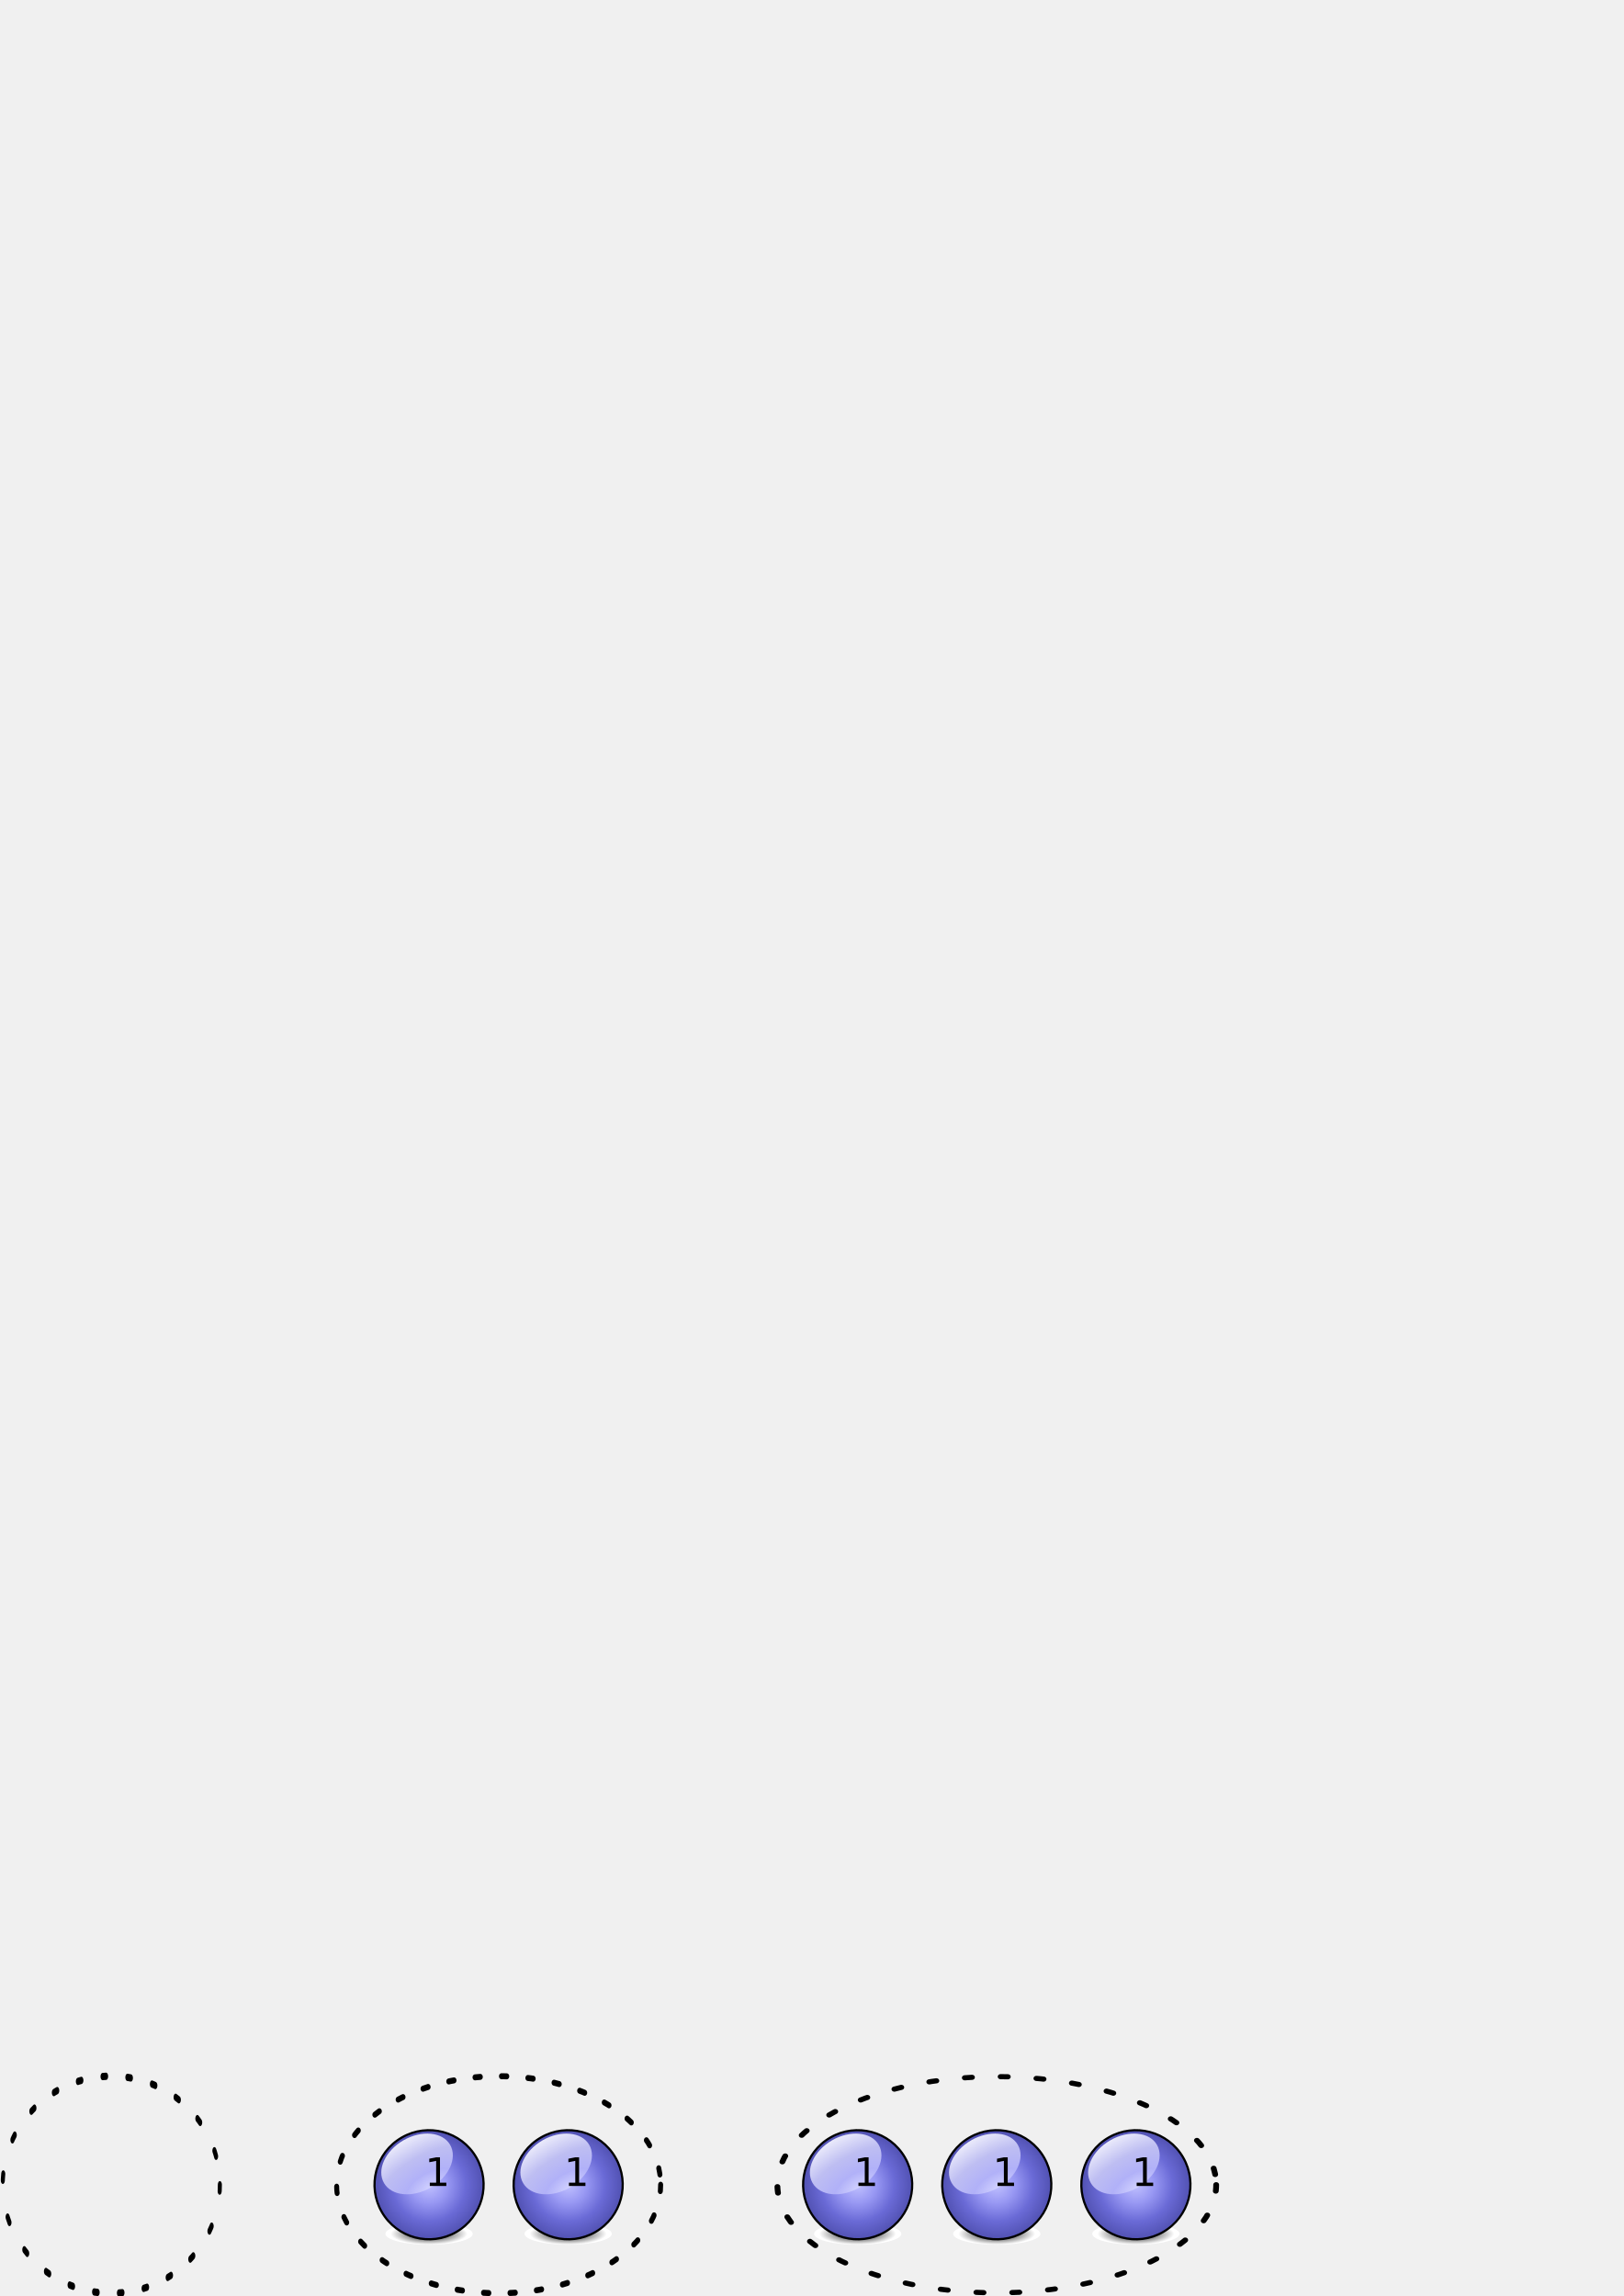
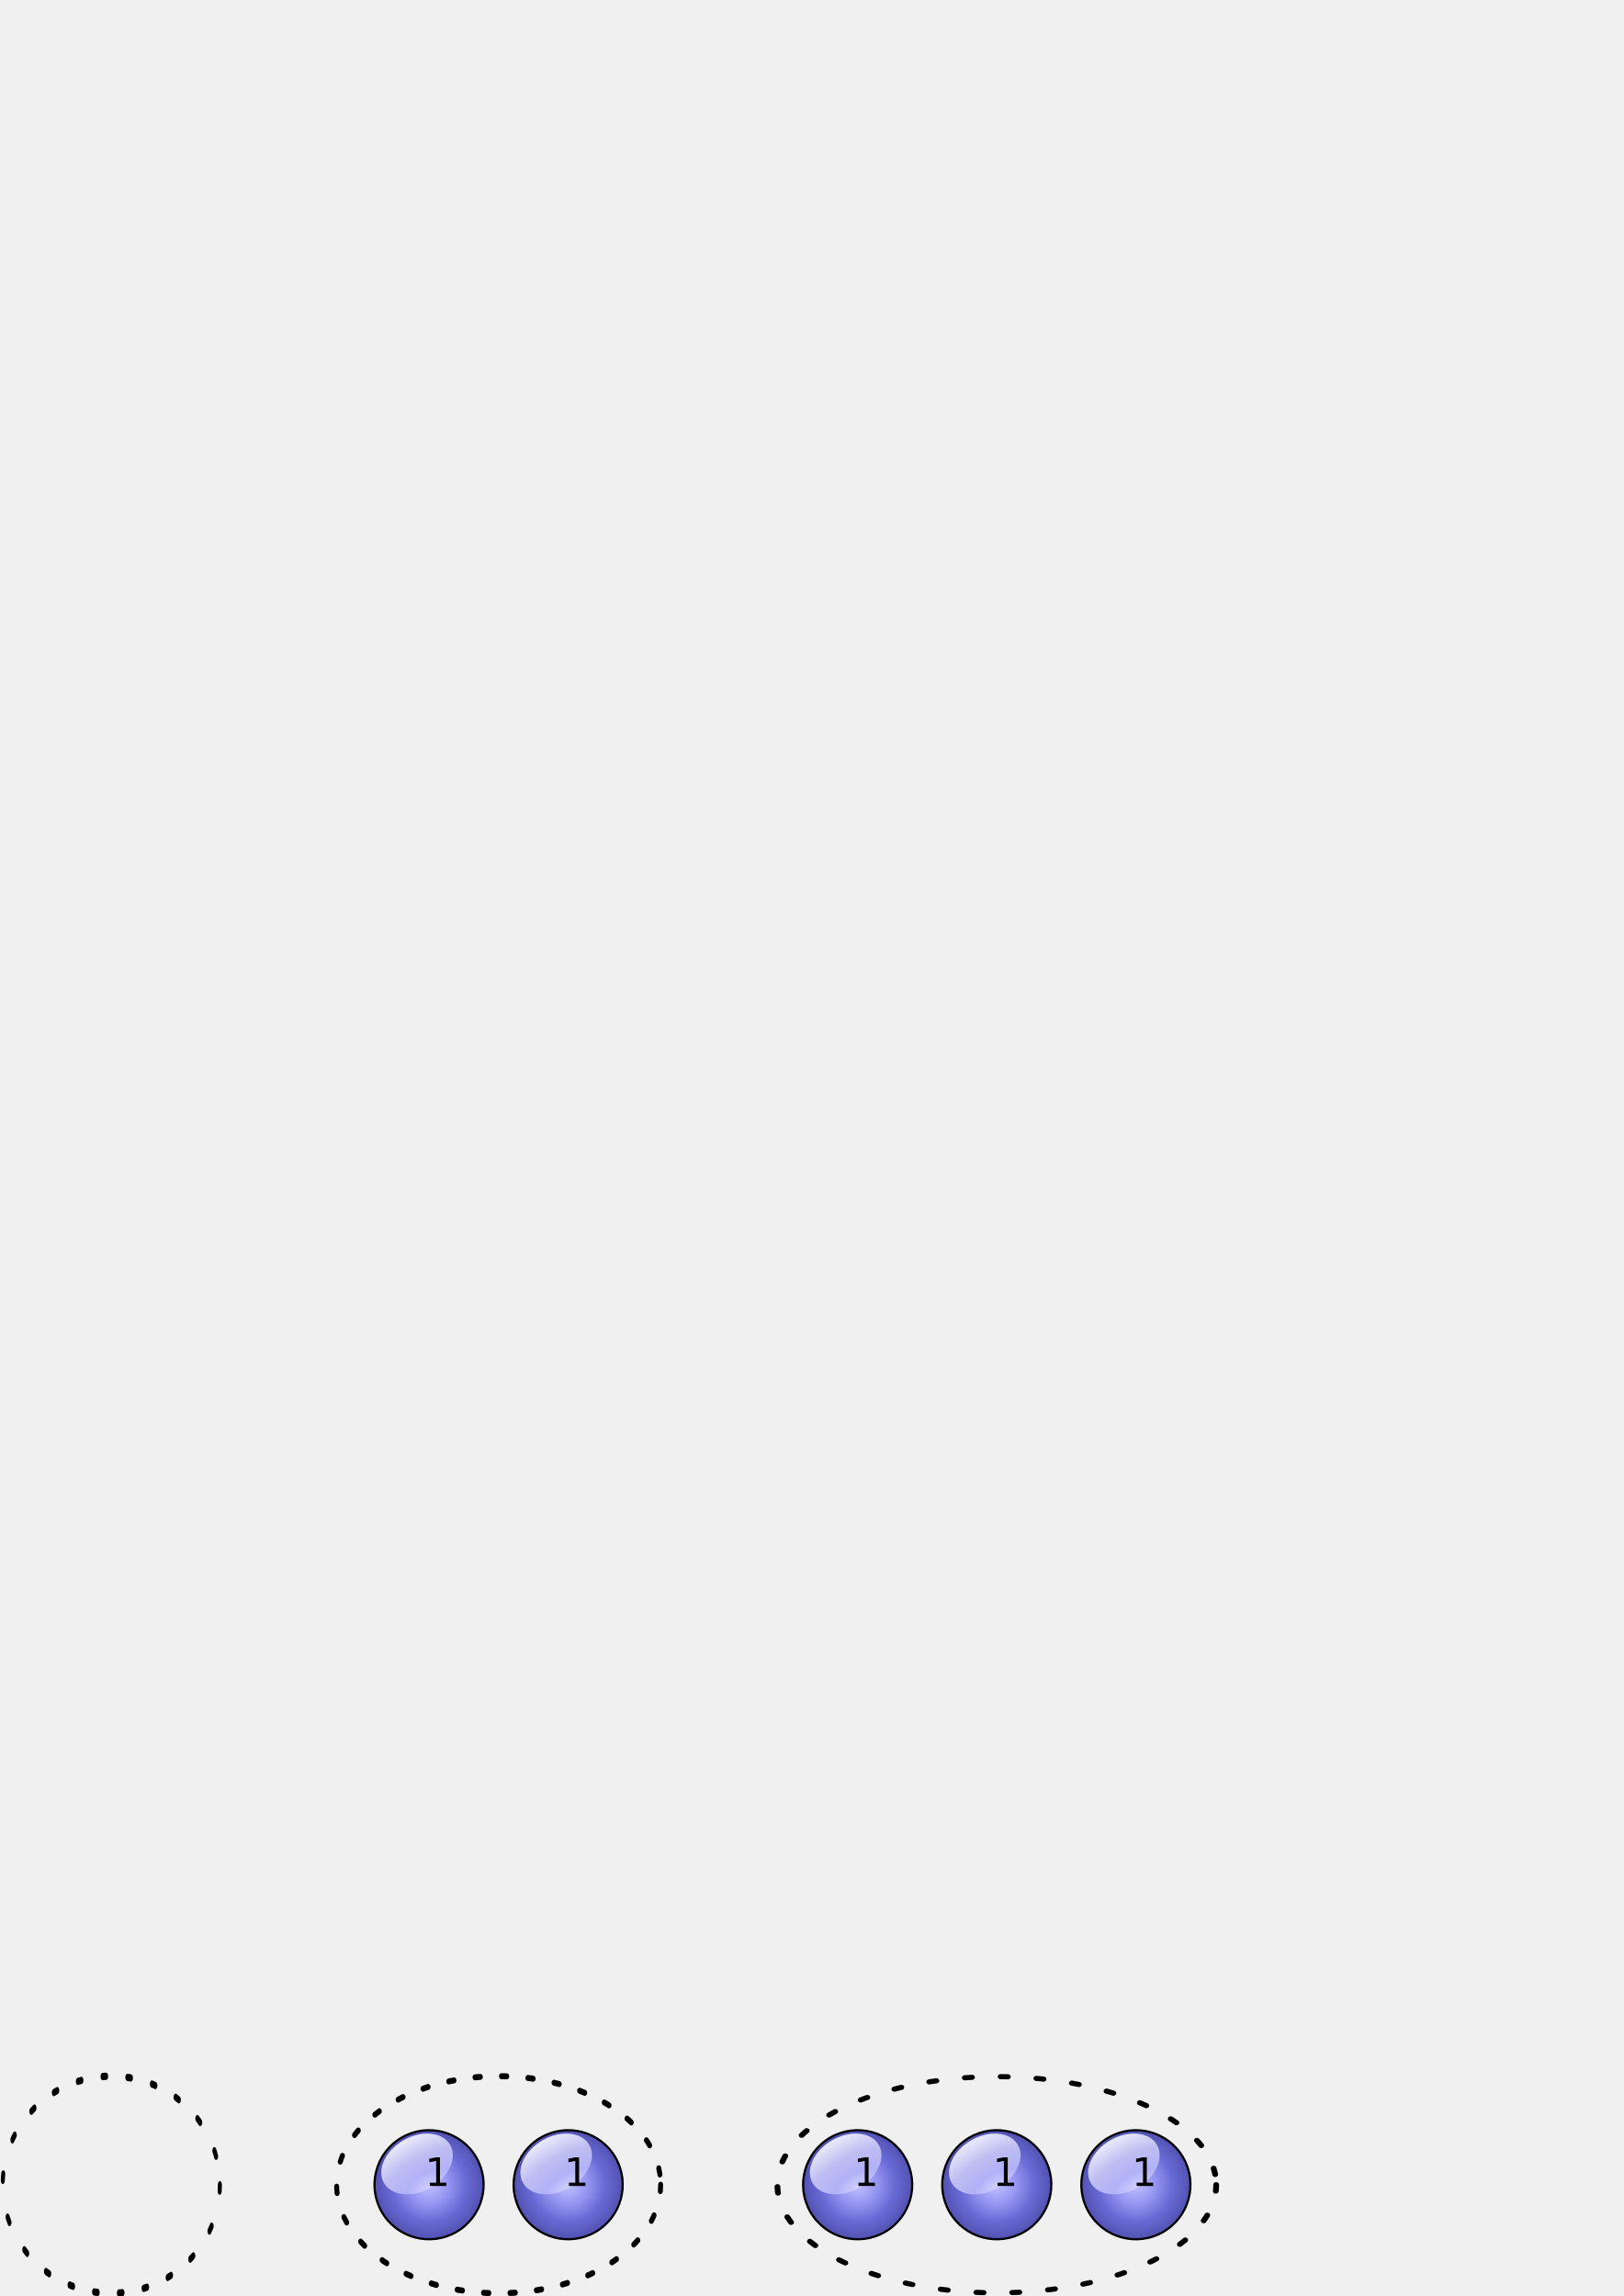
- <svg xmlns="http://www.w3.org/2000/svg" xmlns:xlink="http://www.w3.org/1999/xlink" width="744.094" height="1052.362" id="svg1307">
+ <svg xmlns="http://www.w3.org/2000/svg" xmlns:xlink="http://www.w3.org/1999/xlink" width="744.094" height="1052.362" id="svg1307" version="1.1">
  <defs id="defs1309">
    <linearGradient id="linearGradient9772">
      <stop style="stop-color:#d1d1ff;stop-opacity:1;" offset="0" id="stop9774" />
      <stop id="stop9776" offset="0.23" style="stop-color:#b1b1f8;stop-opacity:1;" />
      <stop style="stop-color:#bebef2;stop-opacity:1;" offset="0.513" id="stop9778" />
      <stop id="stop9780" offset="1" style="stop-color:#ffffff;stop-opacity:1;" />
    </linearGradient>
    <radialGradient xlink:href="#linearGradient9772" id="radialGradient9680" gradientUnits="userSpaceOnUse" gradientTransform="matrix(3.142857,5.7364758e-8,-5.0775462e-8,1.021493,454.8215,-20.17893)" cx="-212.25" cy="496.862" fx="-212.25" fy="496.862" r="16.75" />
    <linearGradient id="linearGradient9762">
      <stop id="stop9764" offset="0" style="stop-color:#c1c1ff;stop-opacity:1;" />
      <stop style="stop-color:#9898f3;stop-opacity:1;" offset="0.33" id="stop9766" />
      <stop id="stop9768" offset="0.66" style="stop-color:#6a6ad6;stop-opacity:1;" />
      <stop style="stop-color:#5050b0;stop-opacity:1;" offset="1" id="stop9770" />
    </linearGradient>
    <radialGradient xlink:href="#linearGradient9762" id="radialGradient9678" gradientUnits="userSpaceOnUse" gradientTransform="matrix(1,0,0,1.019604,0,-8.027913)" cx="-17.143" cy="409.505" fx="-17.143" fy="409.505" r="145.743" />
    <linearGradient id="linearGradient4009">
      <stop id="stop4011" offset="0" style="stop-color:#000000;stop-opacity:1" />
      <stop id="stop4013" offset="1" style="stop-color:#ffffff;stop-opacity:1;" />
    </linearGradient>
-     <radialGradient xlink:href="#linearGradient4009" id="radialGradient9676" gradientUnits="userSpaceOnUse" gradientTransform="matrix(0.8794989,5.0530036e-6,-9.9064946e-8,1,33.2239,-1.3931853e-3)" cx="275.714" cy="333.791" fx="275.714" fy="333.791" r="98.571" />
+     <radialGradient xlink:href="#linearGradient4009" id="radialGradient9676" gradientUnits="userSpaceOnUse" gradientTransform="matrix(0.8794989,5.0530036e-6,-9.9064946e-8,1,33.2239,-0.00139319)" cx="275.714" cy="333.791" fx="275.714" fy="333.791" r="98.571" />
    <marker orient="auto" refY="0.0" refX="0.0" id="Arrow1Send" style="overflow:visible;">
      <path id="path2930" d="M 0.0,0.0 L 5.0,-5.0 L -12.5,0.0 L 5.0,5.0 L 0.0,0.0 z " style="fill-rule:evenodd;stroke:#000000;stroke-width:1.0pt;marker-start:none;" transform="scale(0.2) rotate(180)" />
    </marker>
    <marker orient="auto" refY="0.0" refX="0.0" id="Arrow1Mend" style="overflow:visible;">
      <path id="path2936" d="M 0.0,0.0 L 5.0,-5.0 L -12.5,0.0 L 5.0,5.0 L 0.0,0.0 z " style="fill-rule:evenodd;stroke:#000000;stroke-width:1.0pt;marker-start:none;" transform="scale(0.4) rotate(180)" />
    </marker>
-     <radialGradient xlink:href="#linearGradient4009" id="radialGradient11021" gradientUnits="userSpaceOnUse" gradientTransform="matrix(0.8794989,5.0530036e-6,-9.9064946e-8,1,33.2239,-1.3931853e-3)" cx="275.714" cy="333.791" fx="275.714" fy="333.791" r="98.571" />
+     <radialGradient xlink:href="#linearGradient4009" id="radialGradient11021" gradientUnits="userSpaceOnUse" gradientTransform="matrix(0.8794989,5.0530036e-6,-9.9064946e-8,1,33.2239,-0.00139319)" cx="275.714" cy="333.791" fx="275.714" fy="333.791" r="98.571" />
    <radialGradient xlink:href="#linearGradient9762" id="radialGradient11023" gradientUnits="userSpaceOnUse" gradientTransform="matrix(1,0,0,1.019604,0,-8.027913)" cx="-17.143" cy="409.505" fx="-17.143" fy="409.505" r="145.743" />
    <radialGradient xlink:href="#linearGradient9772" id="radialGradient11025" gradientUnits="userSpaceOnUse" gradientTransform="matrix(3.142857,5.7364758e-8,-5.0775462e-8,1.021493,454.8215,-20.17893)" cx="-212.25" cy="496.862" fx="-212.25" fy="496.862" r="16.75" />
-     <radialGradient xlink:href="#linearGradient4009" id="radialGradient11037" gradientUnits="userSpaceOnUse" gradientTransform="matrix(0.8794989,5.0530036e-6,-9.9064946e-8,1,33.2239,-1.3931853e-3)" cx="275.714" cy="333.791" fx="275.714" fy="333.791" r="98.571" />
+     <radialGradient xlink:href="#linearGradient4009" id="radialGradient11037" gradientUnits="userSpaceOnUse" gradientTransform="matrix(0.8794989,5.0530036e-6,-9.9064946e-8,1,33.2239,-0.00139319)" cx="275.714" cy="333.791" fx="275.714" fy="333.791" r="98.571" />
    <radialGradient xlink:href="#linearGradient9762" id="radialGradient11039" gradientUnits="userSpaceOnUse" gradientTransform="matrix(1,0,0,1.019604,0,-8.027913)" cx="-17.143" cy="409.505" fx="-17.143" fy="409.505" r="145.743" />
    <radialGradient xlink:href="#linearGradient9772" id="radialGradient11041" gradientUnits="userSpaceOnUse" gradientTransform="matrix(3.142857,5.7364758e-8,-5.0775462e-8,1.021493,454.8215,-20.17893)" cx="-212.25" cy="496.862" fx="-212.25" fy="496.862" r="16.75" />
-     <radialGradient xlink:href="#linearGradient4009" id="radialGradient11053" gradientUnits="userSpaceOnUse" gradientTransform="matrix(0.8794989,5.0530036e-6,-9.9064946e-8,1,33.2239,-1.3931853e-3)" cx="275.714" cy="333.791" fx="275.714" fy="333.791" r="98.571" />
+     <radialGradient xlink:href="#linearGradient4009" id="radialGradient11053" gradientUnits="userSpaceOnUse" gradientTransform="matrix(0.8794989,5.0530036e-6,-9.9064946e-8,1,33.2239,-0.00139319)" cx="275.714" cy="333.791" fx="275.714" fy="333.791" r="98.571" />
    <radialGradient xlink:href="#linearGradient9762" id="radialGradient11055" gradientUnits="userSpaceOnUse" gradientTransform="matrix(1,0,0,1.019604,0,-8.027913)" cx="-17.143" cy="409.505" fx="-17.143" fy="409.505" r="145.743" />
    <radialGradient xlink:href="#linearGradient9772" id="radialGradient11057" gradientUnits="userSpaceOnUse" gradientTransform="matrix(3.142857,5.7364758e-8,-5.0775462e-8,1.021493,454.8215,-20.17893)" cx="-212.25" cy="496.862" fx="-212.25" fy="496.862" r="16.75" />
-     <radialGradient xlink:href="#linearGradient4009" id="radialGradient11069" gradientUnits="userSpaceOnUse" gradientTransform="matrix(0.8794989,5.0530036e-6,-9.9064946e-8,1,33.2239,-1.3931853e-3)" cx="275.714" cy="333.791" fx="275.714" fy="333.791" r="98.571" />
+     <radialGradient xlink:href="#linearGradient4009" id="radialGradient11069" gradientUnits="userSpaceOnUse" gradientTransform="matrix(0.8794989,5.0530036e-6,-9.9064946e-8,1,33.2239,-0.00139319)" cx="275.714" cy="333.791" fx="275.714" fy="333.791" r="98.571" />
    <radialGradient xlink:href="#linearGradient9762" id="radialGradient11071" gradientUnits="userSpaceOnUse" gradientTransform="matrix(1,0,0,1.019604,0,-8.027913)" cx="-17.143" cy="409.505" fx="-17.143" fy="409.505" r="145.743" />
    <radialGradient xlink:href="#linearGradient9772" id="radialGradient11073" gradientUnits="userSpaceOnUse" gradientTransform="matrix(3.142857,5.7364758e-8,-5.0775462e-8,1.021493,454.8215,-20.17893)" cx="-212.25" cy="496.862" fx="-212.25" fy="496.862" r="16.75" />
  </defs>
  <g id="layer1">
    <path style="fill:#ffffff;fill-opacity:0;fill-rule:nonzero;stroke:#000000;stroke-width:2.349;stroke-linecap:round;stroke-linejoin:round;stroke-miterlimit:4;stroke-dasharray:2.5, 10;stroke-dashoffset:0;stroke-opacity:1" id="path2600" d="M 583 877.862 A 76.5 42.5 0 1 1  430,877.862 A 76.5 42.5 0 1 1  583 877.862 z" transform="matrix(0.970566,0,0,1.170549,-263.0916,-26.21849)" />
    <path style="fill:#ffffff;fill-opacity:0;fill-rule:nonzero;stroke:#000000;stroke-width:2.02;stroke-linecap:round;stroke-linejoin:round;stroke-miterlimit:4;stroke-dasharray:2.5, 10;stroke-dashoffset:0;stroke-opacity:1" id="path2604" d="M 583 877.862 A 76.5 42.5 0 1 1  430,877.862 A 76.5 42.5 0 1 1  583 877.862 z" transform="matrix(1.314294,0,0,1.165798,-208.8964,-22.04777)" />
    <path style="fill:#ffffff;fill-opacity:0;fill-rule:nonzero;stroke:#000000;stroke-width:2.853;stroke-linecap:round;stroke-linejoin:round;stroke-miterlimit:4;stroke-dasharray:2.5, 15;stroke-dashoffset:0;stroke-opacity:1" id="path1394" d="M 583 877.862 A 76.5 42.5 0 1 1  430,877.862 A 76.5 42.5 0 1 1  583 877.862 z" transform="matrix(0.650398,0,0,1.170715,-278.4265,-26.36422)" />
-     <g id="g9666" transform="translate(171.1238,-23.49739)">
-       <path style="fill:url(#radialGradient9676);fill-opacity:1;fill-rule:nonzero;stroke:none;stroke-width:0;stroke-miterlimit:4;stroke-dasharray:none;stroke-dashoffset:0;stroke-opacity:1" id="path9668" d="M 374.286,333.791 A 98.571,98.571 0 1 1 177.143,333.791 A 98.571,98.571 0 1 1 374.286,333.791 z" transform="matrix(0.2028986,0,0,5.0724639e-2,-30.4408,1030.431)" />
-       <g transform="matrix(0.8660254,-0.4999999,0.4999999,0.8660254,-122.5897,497.785)" id="g9670">
-         <path style="opacity:1;fill:url(#radialGradient9678);fill-opacity:1;stroke:#000000;stroke-width:5.771;stroke-linecap:round;stroke-linejoin:round;stroke-miterlimit:4;stroke-dasharray:none;stroke-dashoffset:0;stroke-opacity:1" id="path9672" d="M 125.714,409.505 A 142.857,145.714 0 1 1 -160,409.505 A 142.857,145.714 0 1 1 125.714,409.505 z" transform="matrix(0.175,0,0,0.1715686,-132.2874,460.2485)" />
-         <path style="opacity:1;fill:url(#radialGradient9680);fill-opacity:1;stroke:none;stroke-width:0;stroke-linecap:round;stroke-linejoin:round;stroke-miterlimit:4;stroke-dasharray:none;stroke-dashoffset:0;stroke-opacity:1" id="path9674" d="M -195.5,480.112 A 16.75,7.25 0 1 1 -229,480.112 A 16.75,7.25 0 1 1 -195.5,480.112 z" transform="matrix(1.044776,0,0,1.724138,86.46637,-308.2729)" />
-       </g>
+     <g id="g9670" transform="matrix(0.8660254,-0.4999999,0.4999999,0.8660254,48.53404,474.2876)">
+       <path transform="matrix(0.175,0,0,0.1715686,-132.2874,460.2485)" d="m 125.714,409.505 c 0,80.476 -63.959,145.714 -142.857,145.714 C -96.041,555.219 -160,489.981 -160,409.505 c 0,-80.476 63.959,-145.714 142.857,-145.714 78.898,0 142.857,65.239 142.857,145.714 z" id="path9672" style="fill:url(#radialGradient9678);fill-opacity:1;stroke:#000000;stroke-width:5.771;stroke-linecap:round;stroke-linejoin:round;stroke-miterlimit:4;stroke-opacity:1;stroke-dasharray:none;stroke-dashoffset:0" />
+       <path transform="matrix(1.044776,0,0,1.724138,86.46637,-308.2729)" d="m -195.5,480.112 c 0,4.004 -7.499,7.25 -16.75,7.25 -9.251,0 -16.75,-3.246 -16.75,-7.25 0,-4.004 7.499,-7.25 16.75,-7.25 9.251,0 16.75,3.246 16.75,7.25 z" id="path9674" style="fill:url(#radialGradient9680);fill-opacity:1;stroke:none" />
    </g>
-     <g id="g11011" transform="translate(234.874,-23.49739)">
-       <path style="fill:url(#radialGradient11021);fill-opacity:1;fill-rule:nonzero;stroke:none;stroke-width:0;stroke-miterlimit:4;stroke-dasharray:none;stroke-dashoffset:0;stroke-opacity:1" id="path11013" d="M 374.286,333.791 A 98.571,98.571 0 1 1 177.143,333.791 A 98.571,98.571 0 1 1 374.286,333.791 z" transform="matrix(0.2028986,0,0,5.0724639e-2,-30.4408,1030.431)" />
-       <g transform="matrix(0.8660254,-0.4999999,0.4999999,0.8660254,-122.5897,497.785)" id="g11015">
-         <path style="opacity:1;fill:url(#radialGradient11023);fill-opacity:1;stroke:#000000;stroke-width:5.771;stroke-linecap:round;stroke-linejoin:round;stroke-miterlimit:4;stroke-dasharray:none;stroke-dashoffset:0;stroke-opacity:1" id="path11017" d="M 125.714,409.505 A 142.857,145.714 0 1 1 -160,409.505 A 142.857,145.714 0 1 1 125.714,409.505 z" transform="matrix(0.175,0,0,0.1715686,-132.2874,460.2485)" />
-         <path style="opacity:1;fill:url(#radialGradient11025);fill-opacity:1;stroke:none;stroke-width:0;stroke-linecap:round;stroke-linejoin:round;stroke-miterlimit:4;stroke-dasharray:none;stroke-dashoffset:0;stroke-opacity:1" id="path11019" d="M -195.5,480.112 A 16.75,7.25 0 1 1 -229,480.112 A 16.75,7.25 0 1 1 -195.5,480.112 z" transform="matrix(1.044776,0,0,1.724138,86.46637,-308.2729)" />
-       </g>
+     <g id="g11015" transform="matrix(0.8660254,-0.4999999,0.4999999,0.8660254,112.2842,474.2876)">
+       <path transform="matrix(0.175,0,0,0.1715686,-132.2874,460.2485)" d="m 125.714,409.505 c 0,80.476 -63.959,145.714 -142.857,145.714 C -96.041,555.219 -160,489.981 -160,409.505 c 0,-80.476 63.959,-145.714 142.857,-145.714 78.898,0 142.857,65.239 142.857,145.714 z" id="path11017" style="fill:url(#radialGradient11023);fill-opacity:1;stroke:#000000;stroke-width:5.771;stroke-linecap:round;stroke-linejoin:round;stroke-miterlimit:4;stroke-opacity:1;stroke-dasharray:none;stroke-dashoffset:0" />
+       <path transform="matrix(1.044776,0,0,1.724138,86.46637,-308.2729)" d="m -195.5,480.112 c 0,4.004 -7.499,7.25 -16.75,7.25 -9.251,0 -16.75,-3.246 -16.75,-7.25 0,-4.004 7.499,-7.25 16.75,-7.25 9.251,0 16.75,3.246 16.75,7.25 z" id="path11019" style="fill:url(#radialGradient11025);fill-opacity:1;stroke:none" />
    </g>
-     <g id="g11027" transform="translate(431.2923,-23.49739)">
-       <path style="fill:url(#radialGradient11037);fill-opacity:1;fill-rule:nonzero;stroke:none;stroke-width:0;stroke-miterlimit:4;stroke-dasharray:none;stroke-dashoffset:0;stroke-opacity:1" id="path11029" d="M 374.286,333.791 A 98.571,98.571 0 1 1 177.143,333.791 A 98.571,98.571 0 1 1 374.286,333.791 z" transform="matrix(0.2028986,0,0,5.0724639e-2,-30.4408,1030.431)" />
-       <g transform="matrix(0.8660254,-0.4999999,0.4999999,0.8660254,-122.5897,497.785)" id="g11031">
-         <path style="opacity:1;fill:url(#radialGradient11039);fill-opacity:1;stroke:#000000;stroke-width:5.771;stroke-linecap:round;stroke-linejoin:round;stroke-miterlimit:4;stroke-dasharray:none;stroke-dashoffset:0;stroke-opacity:1" id="path11033" d="M 125.714,409.505 A 142.857,145.714 0 1 1 -160,409.505 A 142.857,145.714 0 1 1 125.714,409.505 z" transform="matrix(0.175,0,0,0.1715686,-132.2874,460.2485)" />
-         <path style="opacity:1;fill:url(#radialGradient11041);fill-opacity:1;stroke:none;stroke-width:0;stroke-linecap:round;stroke-linejoin:round;stroke-miterlimit:4;stroke-dasharray:none;stroke-dashoffset:0;stroke-opacity:1" id="path11035" d="M -195.5,480.112 A 16.75,7.25 0 1 1 -229,480.112 A 16.75,7.25 0 1 1 -195.5,480.112 z" transform="matrix(1.044776,0,0,1.724138,86.46637,-308.2729)" />
-       </g>
+     <g id="g11031" transform="matrix(0.8660254,-0.4999999,0.4999999,0.8660254,308.7025,474.2876)">
+       <path transform="matrix(0.175,0,0,0.1715686,-132.2874,460.2485)" d="m 125.714,409.505 c 0,80.476 -63.959,145.714 -142.857,145.714 C -96.041,555.219 -160,489.981 -160,409.505 c 0,-80.476 63.959,-145.714 142.857,-145.714 78.898,0 142.857,65.239 142.857,145.714 z" id="path11033" style="fill:url(#radialGradient11039);fill-opacity:1;stroke:#000000;stroke-width:5.771;stroke-linecap:round;stroke-linejoin:round;stroke-miterlimit:4;stroke-opacity:1;stroke-dasharray:none;stroke-dashoffset:0" />
+       <path transform="matrix(1.044776,0,0,1.724138,86.46637,-308.2729)" d="m -195.5,480.112 c 0,4.004 -7.499,7.25 -16.75,7.25 -9.251,0 -16.75,-3.246 -16.75,-7.25 0,-4.004 7.499,-7.25 16.75,-7.25 9.251,0 16.75,3.246 16.75,7.25 z" id="path11035" style="fill:url(#radialGradient11041);fill-opacity:1;stroke:none" />
    </g>
-     <g id="g11043" transform="translate(495.0423,-23.49739)">
-       <path style="fill:url(#radialGradient11053);fill-opacity:1;fill-rule:nonzero;stroke:none;stroke-width:0;stroke-miterlimit:4;stroke-dasharray:none;stroke-dashoffset:0;stroke-opacity:1" id="path11045" d="M 374.286,333.791 A 98.571,98.571 0 1 1 177.143,333.791 A 98.571,98.571 0 1 1 374.286,333.791 z" transform="matrix(0.2028986,0,0,5.0724639e-2,-30.4408,1030.431)" />
-       <g transform="matrix(0.8660254,-0.4999999,0.4999999,0.8660254,-122.5897,497.785)" id="g11047">
-         <path style="opacity:1;fill:url(#radialGradient11055);fill-opacity:1;stroke:#000000;stroke-width:5.771;stroke-linecap:round;stroke-linejoin:round;stroke-miterlimit:4;stroke-dasharray:none;stroke-dashoffset:0;stroke-opacity:1" id="path11049" d="M 125.714,409.505 A 142.857,145.714 0 1 1 -160,409.505 A 142.857,145.714 0 1 1 125.714,409.505 z" transform="matrix(0.175,0,0,0.1715686,-132.2874,460.2485)" />
-         <path style="opacity:1;fill:url(#radialGradient11057);fill-opacity:1;stroke:none;stroke-width:0;stroke-linecap:round;stroke-linejoin:round;stroke-miterlimit:4;stroke-dasharray:none;stroke-dashoffset:0;stroke-opacity:1" id="path11051" d="M -195.5,480.112 A 16.75,7.25 0 1 1 -229,480.112 A 16.75,7.25 0 1 1 -195.5,480.112 z" transform="matrix(1.044776,0,0,1.724138,86.46637,-308.2729)" />
-       </g>
+     <g id="g11047" transform="matrix(0.8660254,-0.4999999,0.4999999,0.8660254,372.4525,474.2876)">
+       <path transform="matrix(0.175,0,0,0.1715686,-132.2874,460.2485)" d="m 125.714,409.505 c 0,80.476 -63.959,145.714 -142.857,145.714 C -96.041,555.219 -160,489.981 -160,409.505 c 0,-80.476 63.959,-145.714 142.857,-145.714 78.898,0 142.857,65.239 142.857,145.714 z" id="path11049" style="fill:url(#radialGradient11055);fill-opacity:1;stroke:#000000;stroke-width:5.771;stroke-linecap:round;stroke-linejoin:round;stroke-miterlimit:4;stroke-opacity:1;stroke-dasharray:none;stroke-dashoffset:0" />
+       <path transform="matrix(1.044776,0,0,1.724138,86.46637,-308.2729)" d="m -195.5,480.112 c 0,4.004 -7.499,7.25 -16.75,7.25 -9.251,0 -16.75,-3.246 -16.75,-7.25 0,-4.004 7.499,-7.25 16.75,-7.25 9.251,0 16.75,3.246 16.75,7.25 z" id="path11051" style="fill:url(#radialGradient11057);fill-opacity:1;stroke:none" />
    </g>
-     <g id="g11059" transform="translate(367.5423,-23.49739)">
-       <path style="fill:url(#radialGradient11069);fill-opacity:1;fill-rule:nonzero;stroke:none;stroke-width:0;stroke-miterlimit:4;stroke-dasharray:none;stroke-dashoffset:0;stroke-opacity:1" id="path11061" d="M 374.286,333.791 A 98.571,98.571 0 1 1 177.143,333.791 A 98.571,98.571 0 1 1 374.286,333.791 z" transform="matrix(0.2028986,0,0,5.0724639e-2,-30.4408,1030.431)" />
-       <g transform="matrix(0.8660254,-0.4999999,0.4999999,0.8660254,-122.5897,497.785)" id="g11063">
-         <path style="opacity:1;fill:url(#radialGradient11071);fill-opacity:1;stroke:#000000;stroke-width:5.771;stroke-linecap:round;stroke-linejoin:round;stroke-miterlimit:4;stroke-dasharray:none;stroke-dashoffset:0;stroke-opacity:1" id="path11065" d="M 125.714,409.505 A 142.857,145.714 0 1 1 -160,409.505 A 142.857,145.714 0 1 1 125.714,409.505 z" transform="matrix(0.175,0,0,0.1715686,-132.2874,460.2485)" />
-         <path style="opacity:1;fill:url(#radialGradient11073);fill-opacity:1;stroke:none;stroke-width:0;stroke-linecap:round;stroke-linejoin:round;stroke-miterlimit:4;stroke-dasharray:none;stroke-dashoffset:0;stroke-opacity:1" id="path11067" d="M -195.5,480.112 A 16.75,7.25 0 1 1 -229,480.112 A 16.75,7.25 0 1 1 -195.5,480.112 z" transform="matrix(1.044776,0,0,1.724138,86.46637,-308.2729)" />
-       </g>
+     <g id="g11063" transform="matrix(0.8660254,-0.4999999,0.4999999,0.8660254,244.9525,474.2876)">
+       <path transform="matrix(0.175,0,0,0.1715686,-132.2874,460.2485)" d="m 125.714,409.505 c 0,80.476 -63.959,145.714 -142.857,145.714 C -96.041,555.219 -160,489.981 -160,409.505 c 0,-80.476 63.959,-145.714 142.857,-145.714 78.898,0 142.857,65.239 142.857,145.714 z" id="path11065" style="fill:url(#radialGradient11071);fill-opacity:1;stroke:#000000;stroke-width:5.771;stroke-linecap:round;stroke-linejoin:round;stroke-miterlimit:4;stroke-opacity:1;stroke-dasharray:none;stroke-dashoffset:0" />
+       <path transform="matrix(1.044776,0,0,1.724138,86.46637,-308.2729)" d="m -195.5,480.112 c 0,4.004 -7.499,7.25 -16.75,7.25 -9.251,0 -16.75,-3.246 -16.75,-7.25 0,-4.004 7.499,-7.25 16.75,-7.25 9.251,0 16.75,3.246 16.75,7.25 z" id="path11067" style="fill:url(#radialGradient11073);fill-opacity:1;stroke:none" />
    </g>
    <text xml:space="preserve" style="font-size:18px;font-style:normal;font-variant:normal;font-weight:normal;font-stretch:normal;text-align:start;line-height:125%;writing-mode:lr-tb;text-anchor:start;fill:#000000;fill-opacity:1;stroke:none;stroke-width:1px;stroke-linecap:butt;stroke-linejoin:miter;stroke-opacity:1;font-family:Bitstream Vera Sans" x="391.159" y="1001.923" id="text6178">
      <tspan id="tspan6180" x="391.159" y="1001.923">1</tspan>
    </text>
    <text xml:space="preserve" style="font-size:18px;font-style:normal;font-variant:normal;font-weight:normal;font-stretch:normal;text-align:start;line-height:125%;writing-mode:lr-tb;text-anchor:start;fill:#000000;fill-opacity:1;stroke:none;stroke-width:1px;stroke-linecap:butt;stroke-linejoin:miter;stroke-opacity:1;font-family:Bitstream Vera Sans" x="454.909" y="1001.923" id="text6186">
      <tspan id="tspan6188" x="454.909" y="1001.923">1</tspan>
    </text>
    <text xml:space="preserve" style="font-size:18px;font-style:normal;font-variant:normal;font-weight:normal;font-stretch:normal;text-align:start;line-height:125%;writing-mode:lr-tb;text-anchor:start;fill:#000000;fill-opacity:1;stroke:none;stroke-width:1px;stroke-linecap:butt;stroke-linejoin:miter;stroke-opacity:1;font-family:Bitstream Vera Sans" x="518.659" y="1001.923" id="text6194">
      <tspan id="tspan6196" x="518.659" y="1001.923">1</tspan>
    </text>
    <text xml:space="preserve" style="font-size:18px;font-style:normal;font-variant:normal;font-weight:normal;font-stretch:normal;text-align:start;line-height:125%;writing-mode:lr-tb;text-anchor:start;fill:#000000;fill-opacity:1;stroke:none;stroke-width:1px;stroke-linecap:butt;stroke-linejoin:miter;stroke-opacity:1;font-family:Bitstream Vera Sans" x="194.741" y="1001.923" id="text1672">
      <tspan id="tspan1674" x="194.741" y="1001.923">1</tspan>
    </text>
    <text xml:space="preserve" style="font-size:18px;font-style:normal;font-variant:normal;font-weight:normal;font-stretch:normal;text-align:start;line-height:125%;writing-mode:lr-tb;text-anchor:start;fill:#000000;fill-opacity:1;stroke:none;stroke-width:1px;stroke-linecap:butt;stroke-linejoin:miter;stroke-opacity:1;font-family:Bitstream Vera Sans" x="258.491" y="1001.923" id="text6170">
      <tspan id="tspan6172" x="258.491" y="1001.923">1</tspan>
    </text>
  </g>
</svg>
